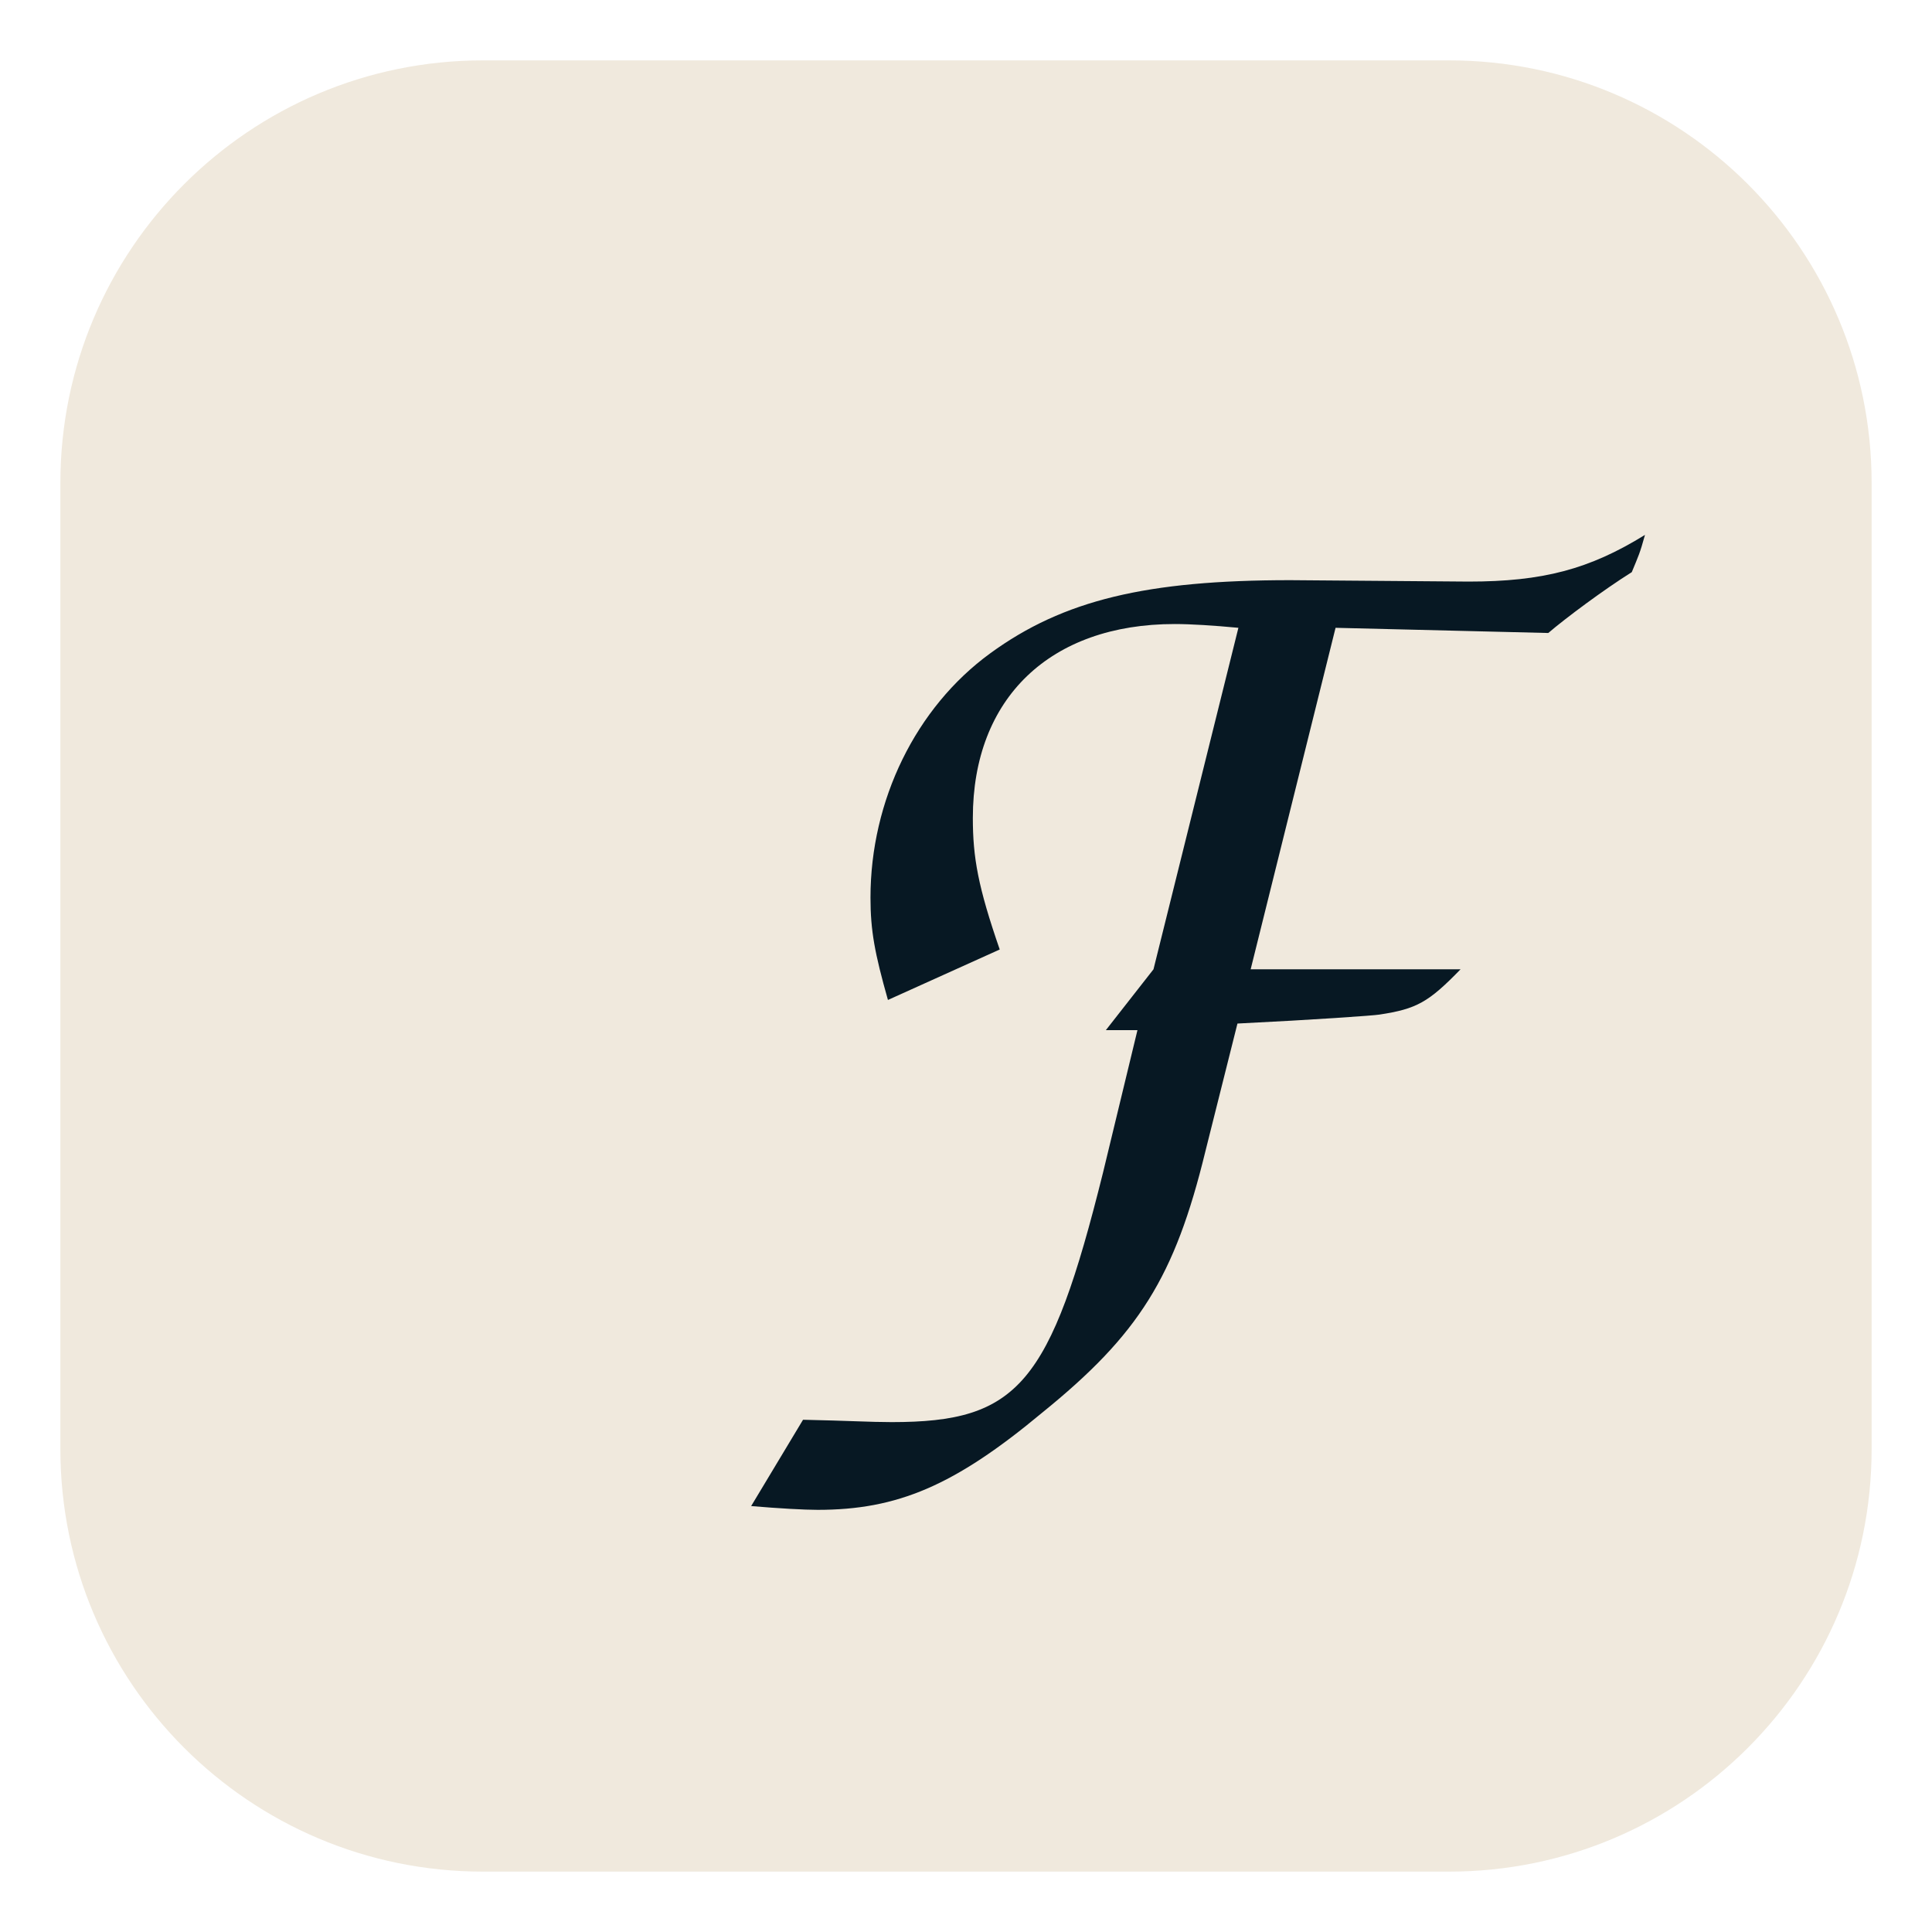
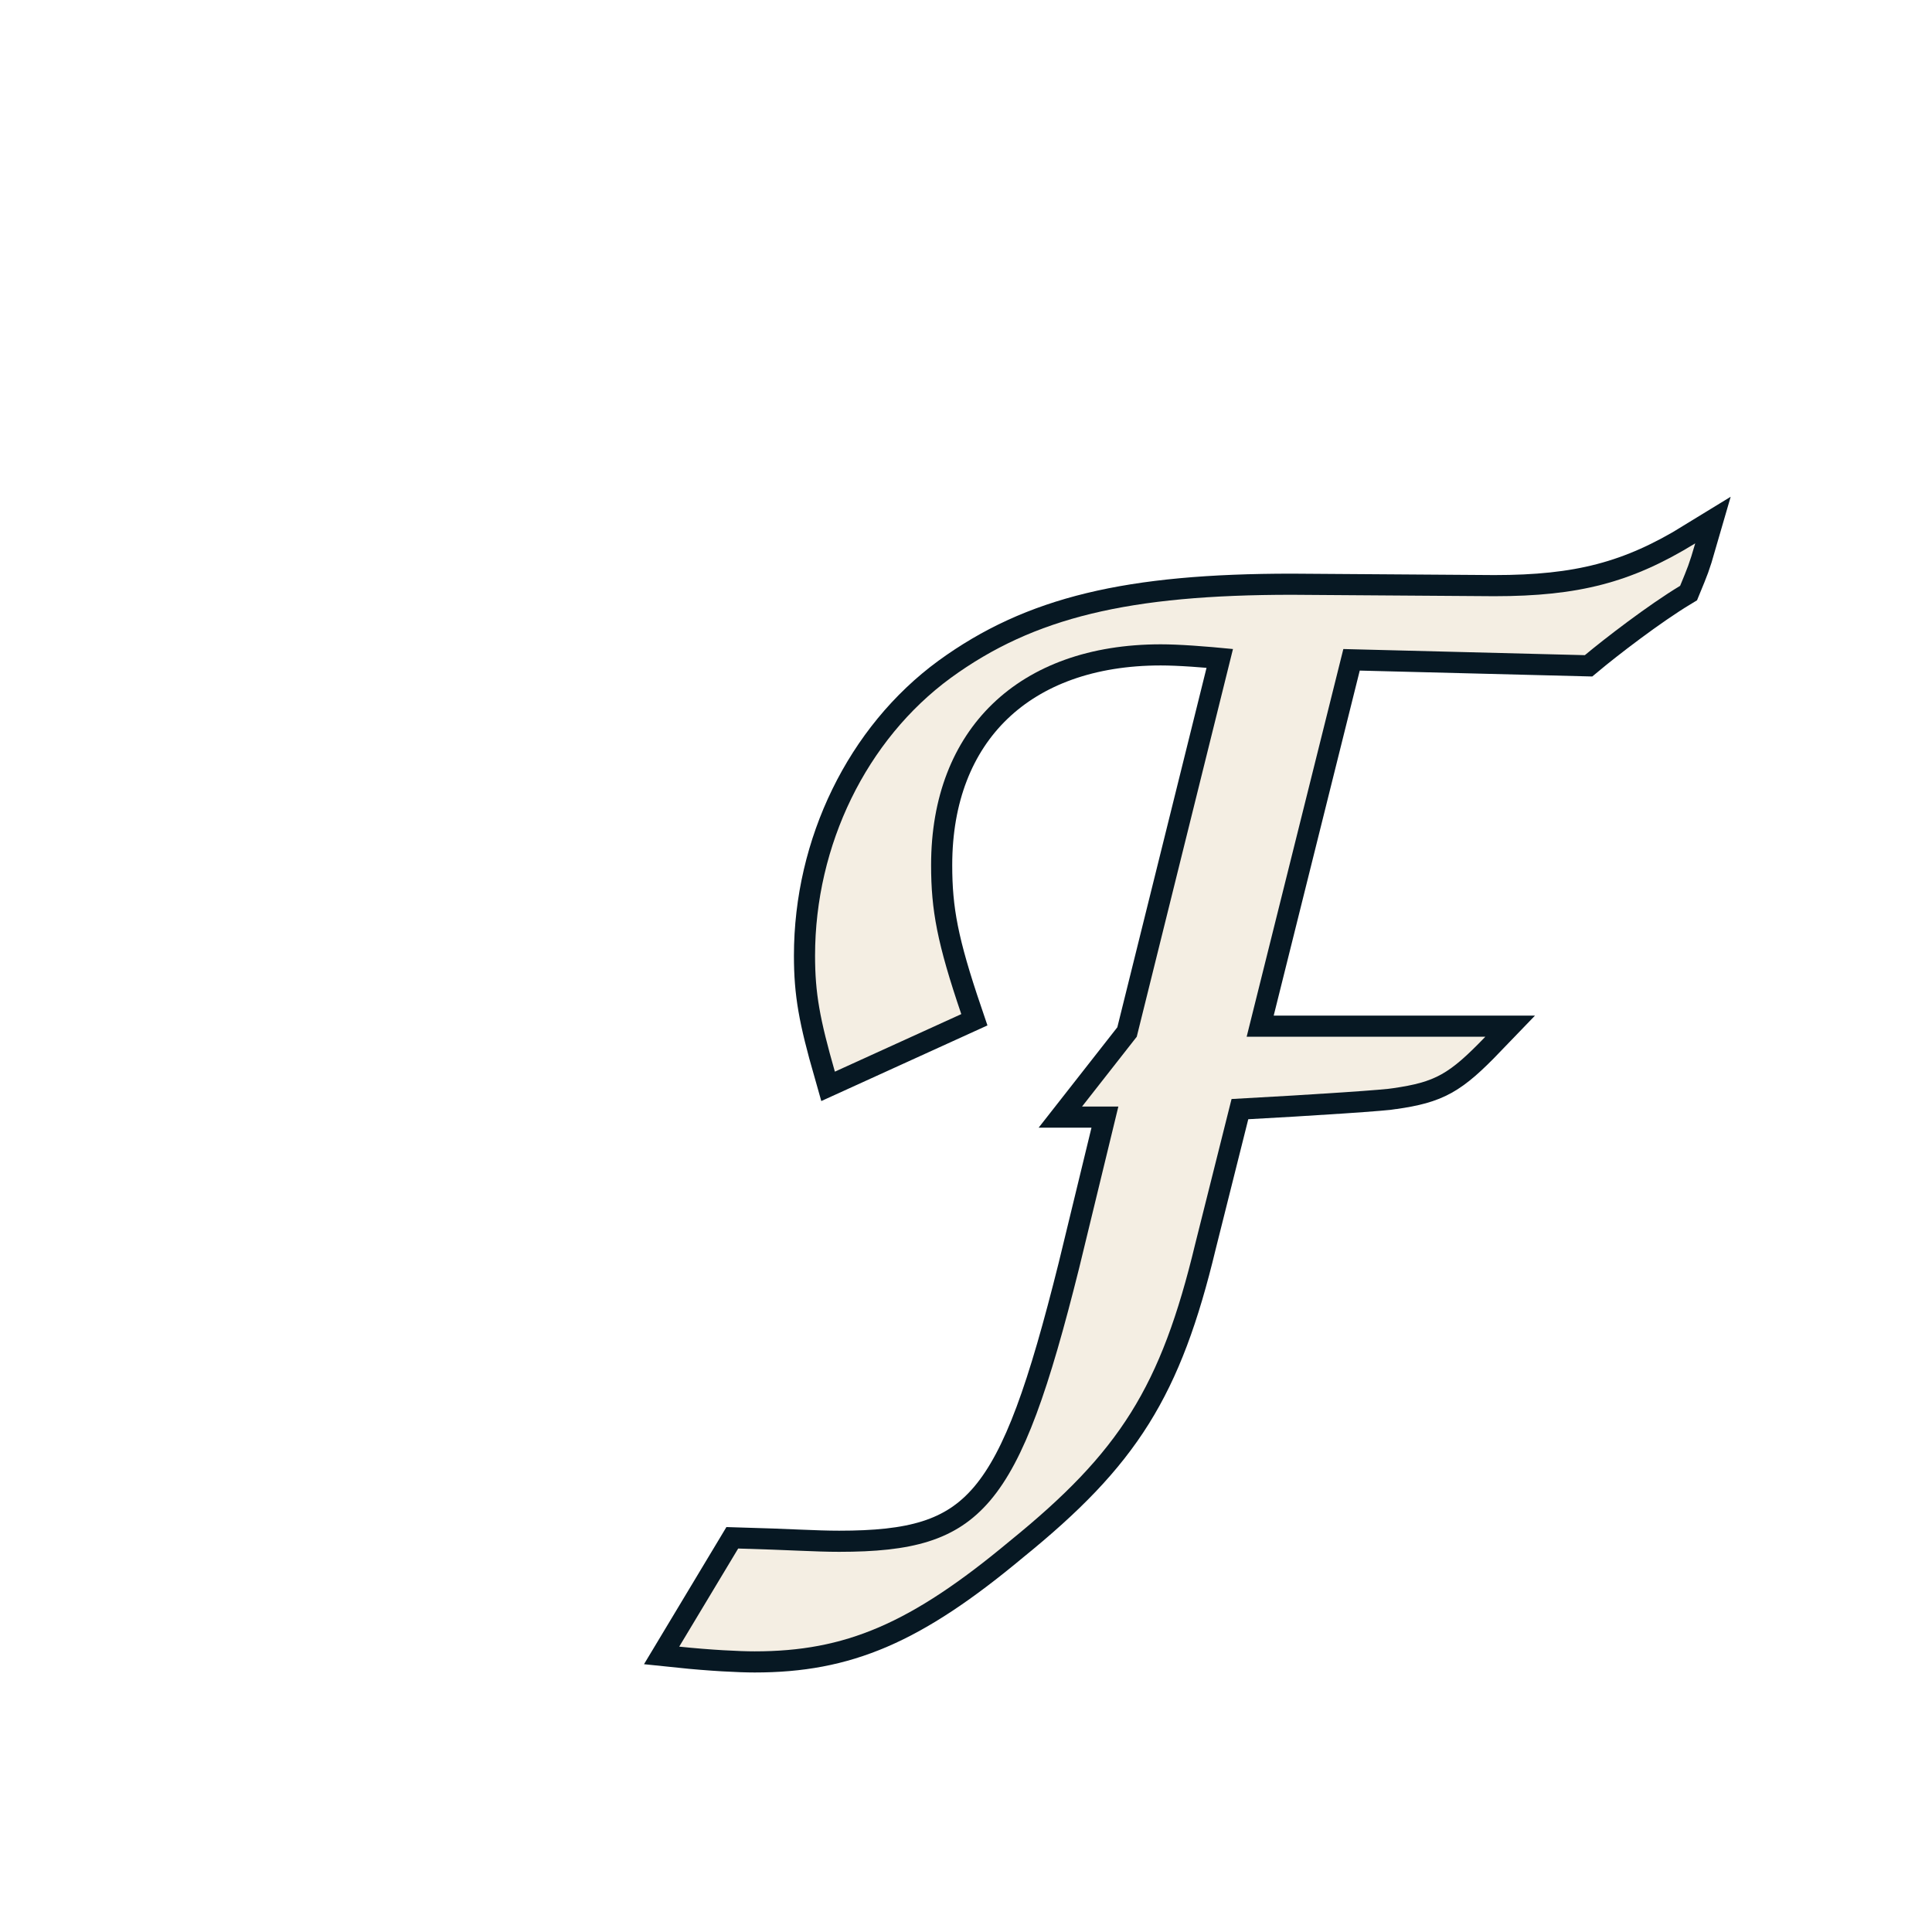
<svg xmlns="http://www.w3.org/2000/svg" viewBox="0 0 64 64" role="img" aria-label="Faulkton Inn">
-   <rect x="2" y="2" width="60" height="60" rx="14" fill="#f0e9dd" />
-   <text x="35" y="45" text-anchor="middle" dominant-baseline="alphabetic" font-family="Snell Roundhand, Apple Chancery, Brush Script MT, Segoe Script, cursive" font-size="44" font-style="italic" font-weight="600" fill="#071823">F</text>
+   <text x="34" y="49" text-anchor="middle" dominant-baseline="alphabetic" font-family="Snell Roundhand, Apple Chancery, Brush Script MT, Segoe Script, cursive" font-size="50" font-style="italic" font-weight="600" fill="#f4eee3" stroke="#071823" stroke-width="1.4" paint-order="stroke">F</text>
</svg>
